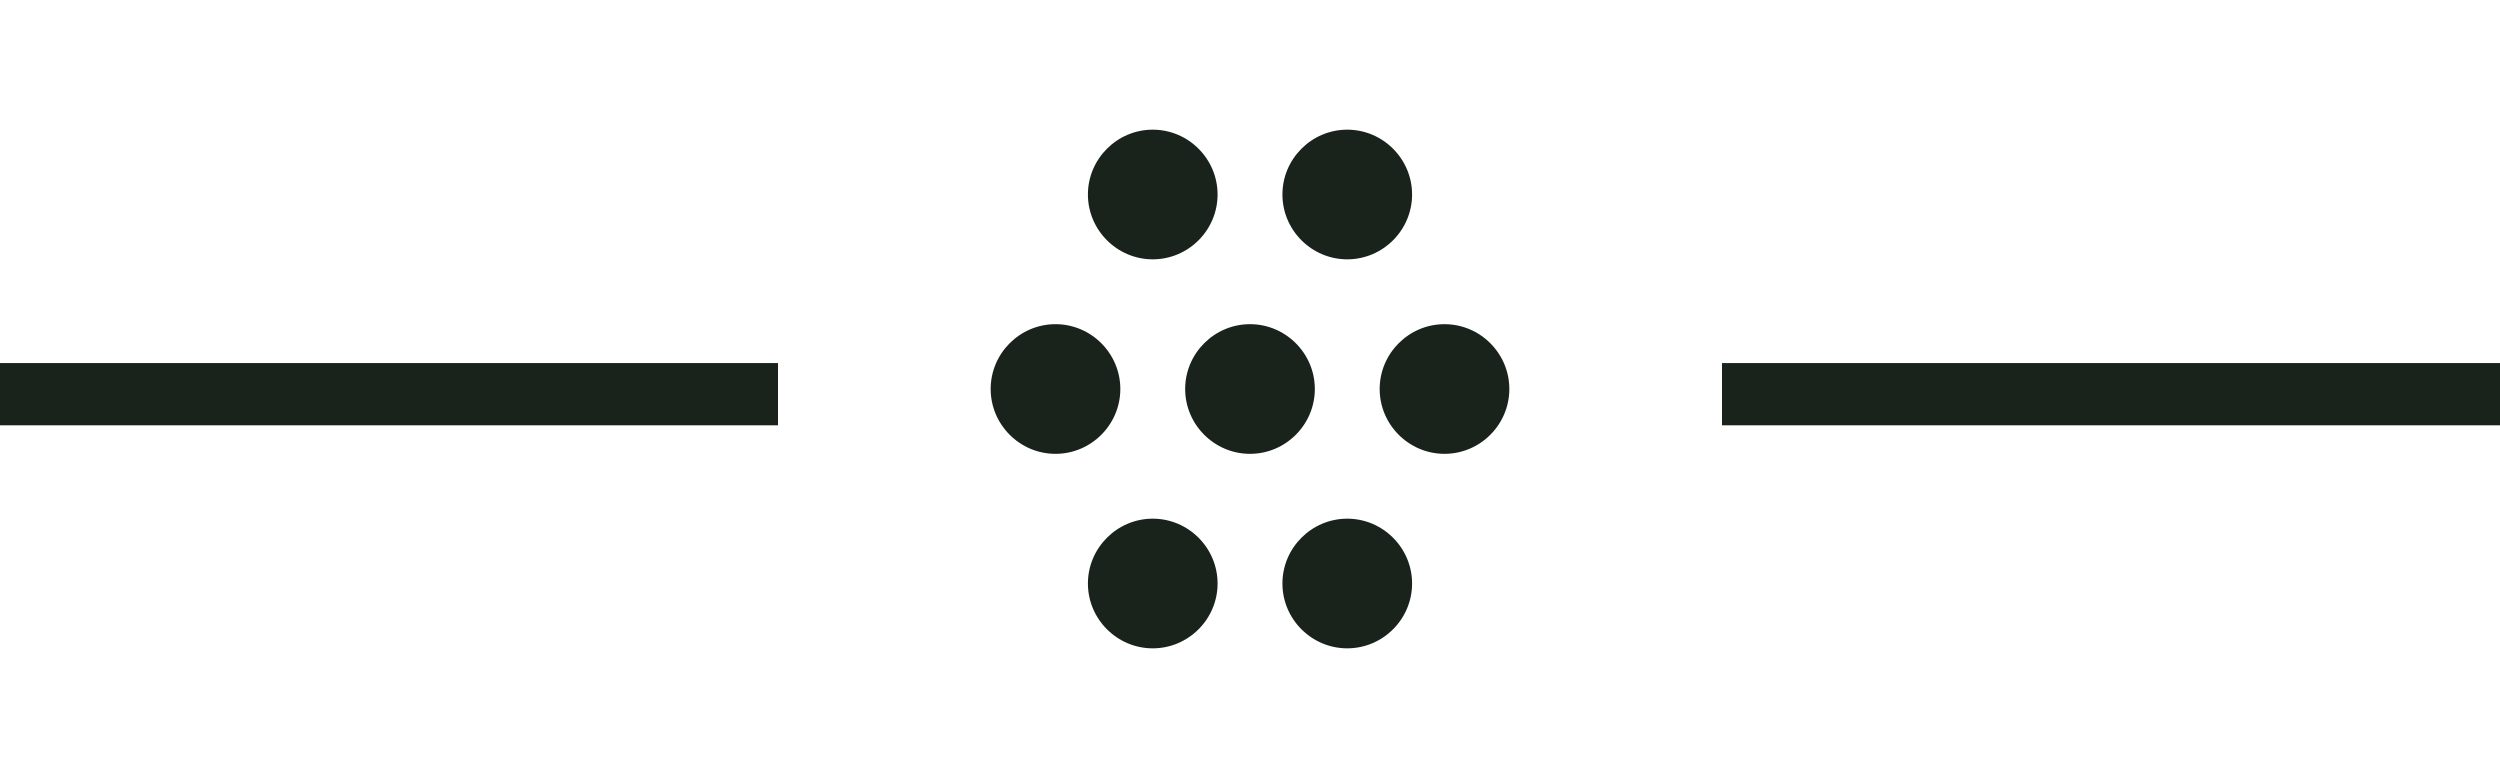
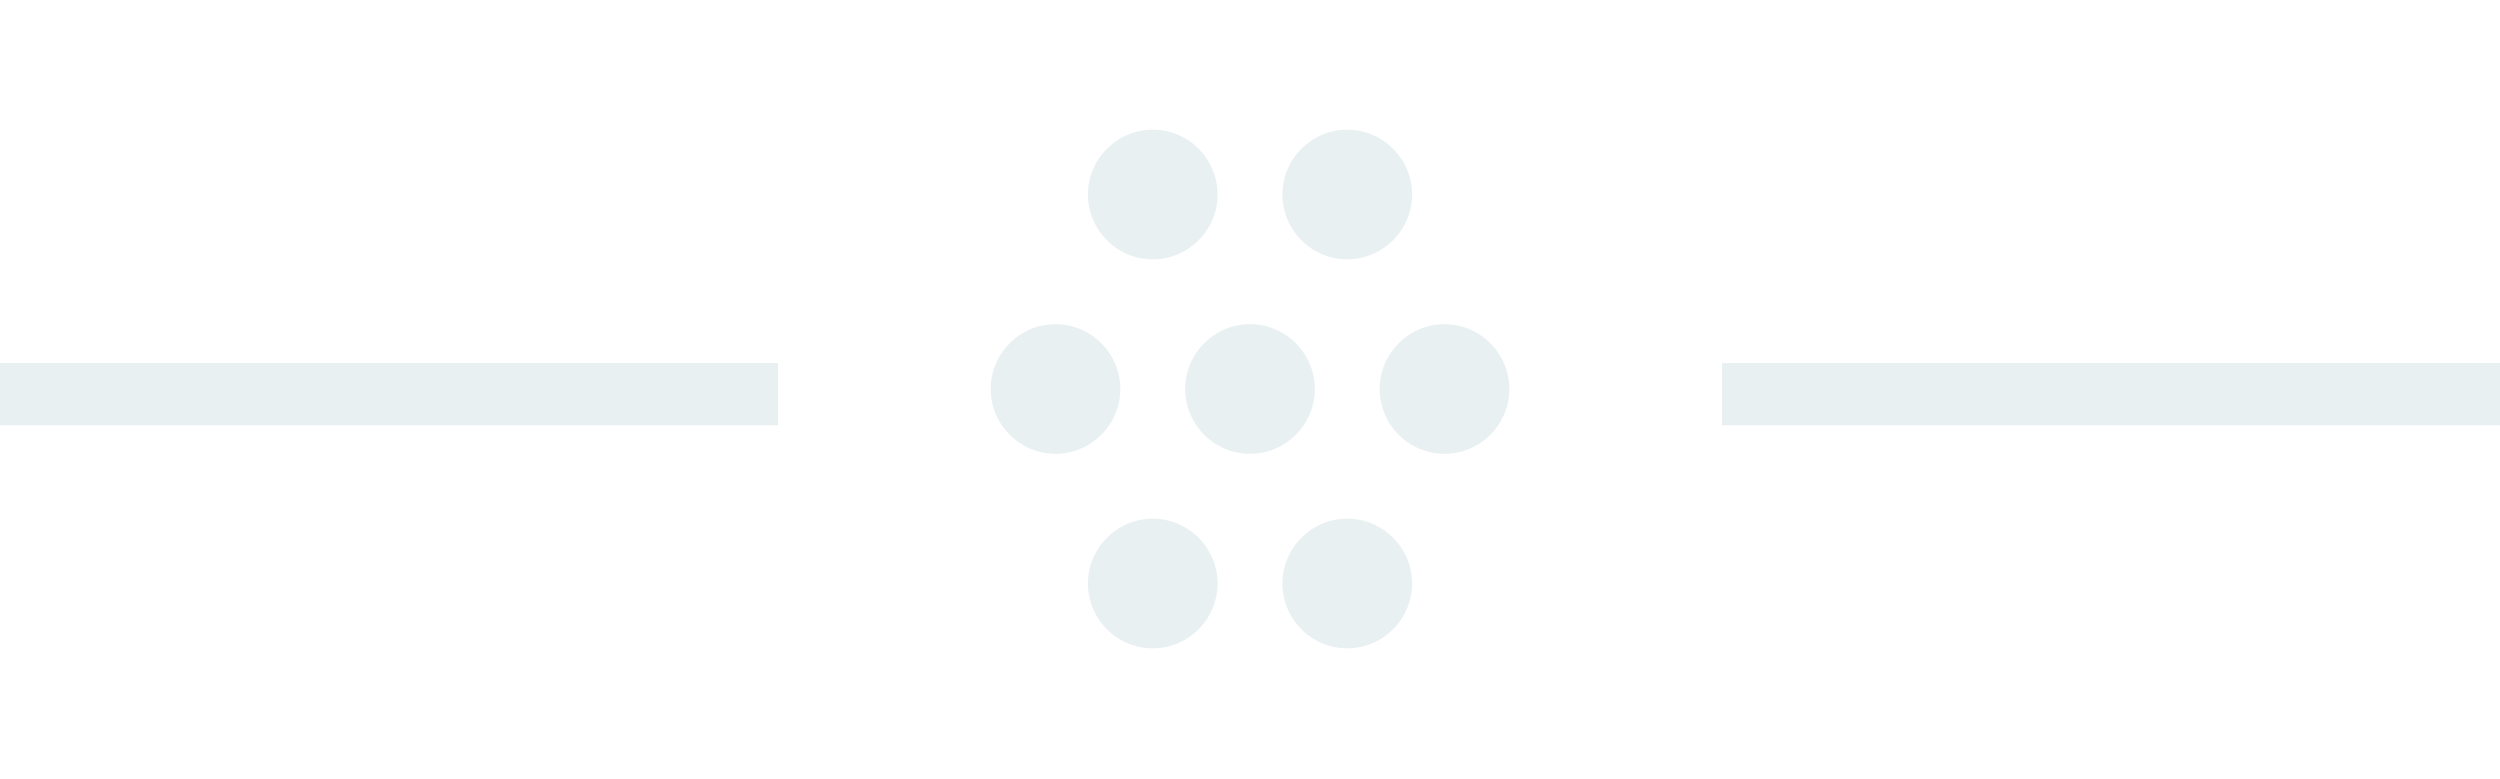
<svg xmlns="http://www.w3.org/2000/svg" width="241" height="75" viewBox="0 0 241 75" fill="none">
-   <path d="M133 37.5C133 34.062 135.812 31.25 139.25 31.25C142.688 31.25 145.5 34.062 145.5 37.5C145.5 40.938 142.688 43.75 139.25 43.75C135.812 43.75 133 40.938 133 37.5ZM114.25 37.5C114.25 34.062 117.062 31.25 120.5 31.25C123.938 31.25 126.75 34.062 126.75 37.5C126.75 40.938 123.938 43.75 120.5 43.75C117.062 43.75 114.25 40.938 114.25 37.5ZM95.5 37.5C95.5 34.062 98.312 31.25 101.75 31.25C105.188 31.25 108 34.062 108 37.5C108 40.938 105.188 43.75 101.75 43.75C98.312 43.75 95.5 40.938 95.5 37.5ZM123.625 56.25C123.625 52.812 126.437 50 129.875 50C133.313 50 136.125 52.812 136.125 56.25C136.125 59.688 133.313 62.5 129.875 62.5C126.437 62.5 123.625 59.688 123.625 56.25ZM104.875 56.25C104.875 52.812 107.687 50 111.125 50C114.563 50 117.375 52.812 117.375 56.25C117.375 59.688 114.563 62.5 111.125 62.5C107.687 62.5 104.875 59.688 104.875 56.25ZM123.625 18.75C123.625 15.312 126.437 12.5 129.875 12.5C133.313 12.5 136.125 15.312 136.125 18.75C136.125 22.188 133.313 25 129.875 25C126.437 25 123.625 22.188 123.625 18.75ZM104.875 18.75C104.875 15.312 107.687 12.5 111.125 12.5C114.563 12.5 117.375 15.312 117.375 18.75C117.375 22.188 114.563 25 111.125 25C107.687 25 104.875 22.188 104.875 18.75Z" fill="#19231C" />
-   <rect x="166" y="41" width="6" height="75" transform="rotate(-90 166 41)" fill="#19231C" />
-   <rect y="41" width="6" height="75" transform="rotate(-90 0 41)" fill="#19231C" />
+   <path d="M133 37.5C133 34.062 135.812 31.25 139.25 31.25C142.688 31.25 145.5 34.062 145.5 37.5C145.5 40.938 142.688 43.75 139.25 43.75C135.812 43.75 133 40.938 133 37.5ZM114.25 37.5C114.25 34.062 117.062 31.25 120.5 31.25C123.938 31.25 126.75 34.062 126.75 37.5C126.75 40.938 123.938 43.75 120.5 43.75C117.062 43.75 114.25 40.938 114.25 37.5ZM95.5 37.5C95.5 34.062 98.312 31.25 101.75 31.25C105.188 31.25 108 34.062 108 37.5C108 40.938 105.188 43.75 101.75 43.75C98.312 43.75 95.5 40.938 95.5 37.5ZM123.625 56.25C123.625 52.812 126.437 50 129.875 50C133.313 50 136.125 52.812 136.125 56.25C136.125 59.688 133.313 62.5 129.875 62.5C126.437 62.5 123.625 59.688 123.625 56.25ZM104.875 56.25C104.875 52.812 107.687 50 111.125 50C114.563 50 117.375 52.812 117.375 56.25C117.375 59.688 114.563 62.5 111.125 62.5C107.687 62.5 104.875 59.688 104.875 56.25ZM123.625 18.75C123.625 15.312 126.437 12.5 129.875 12.5C133.313 12.5 136.125 15.312 136.125 18.75C136.125 22.188 133.313 25 129.875 25C126.437 25 123.625 22.188 123.625 18.75ZM104.875 18.75C104.875 15.312 107.687 12.5 111.125 12.5C114.563 12.5 117.375 15.312 117.375 18.75C117.375 22.188 114.563 25 111.125 25C107.687 25 104.875 22.188 104.875 18.75Z" fill="#e9f0f2" />
+   <rect x="166" y="41" width="6" height="75" transform="rotate(-90 166 41)" fill="#e9f0f2" />
+   <rect y="41" width="6" height="75" transform="rotate(-90 0 41)" fill="#e9f0f2" />
</svg>
